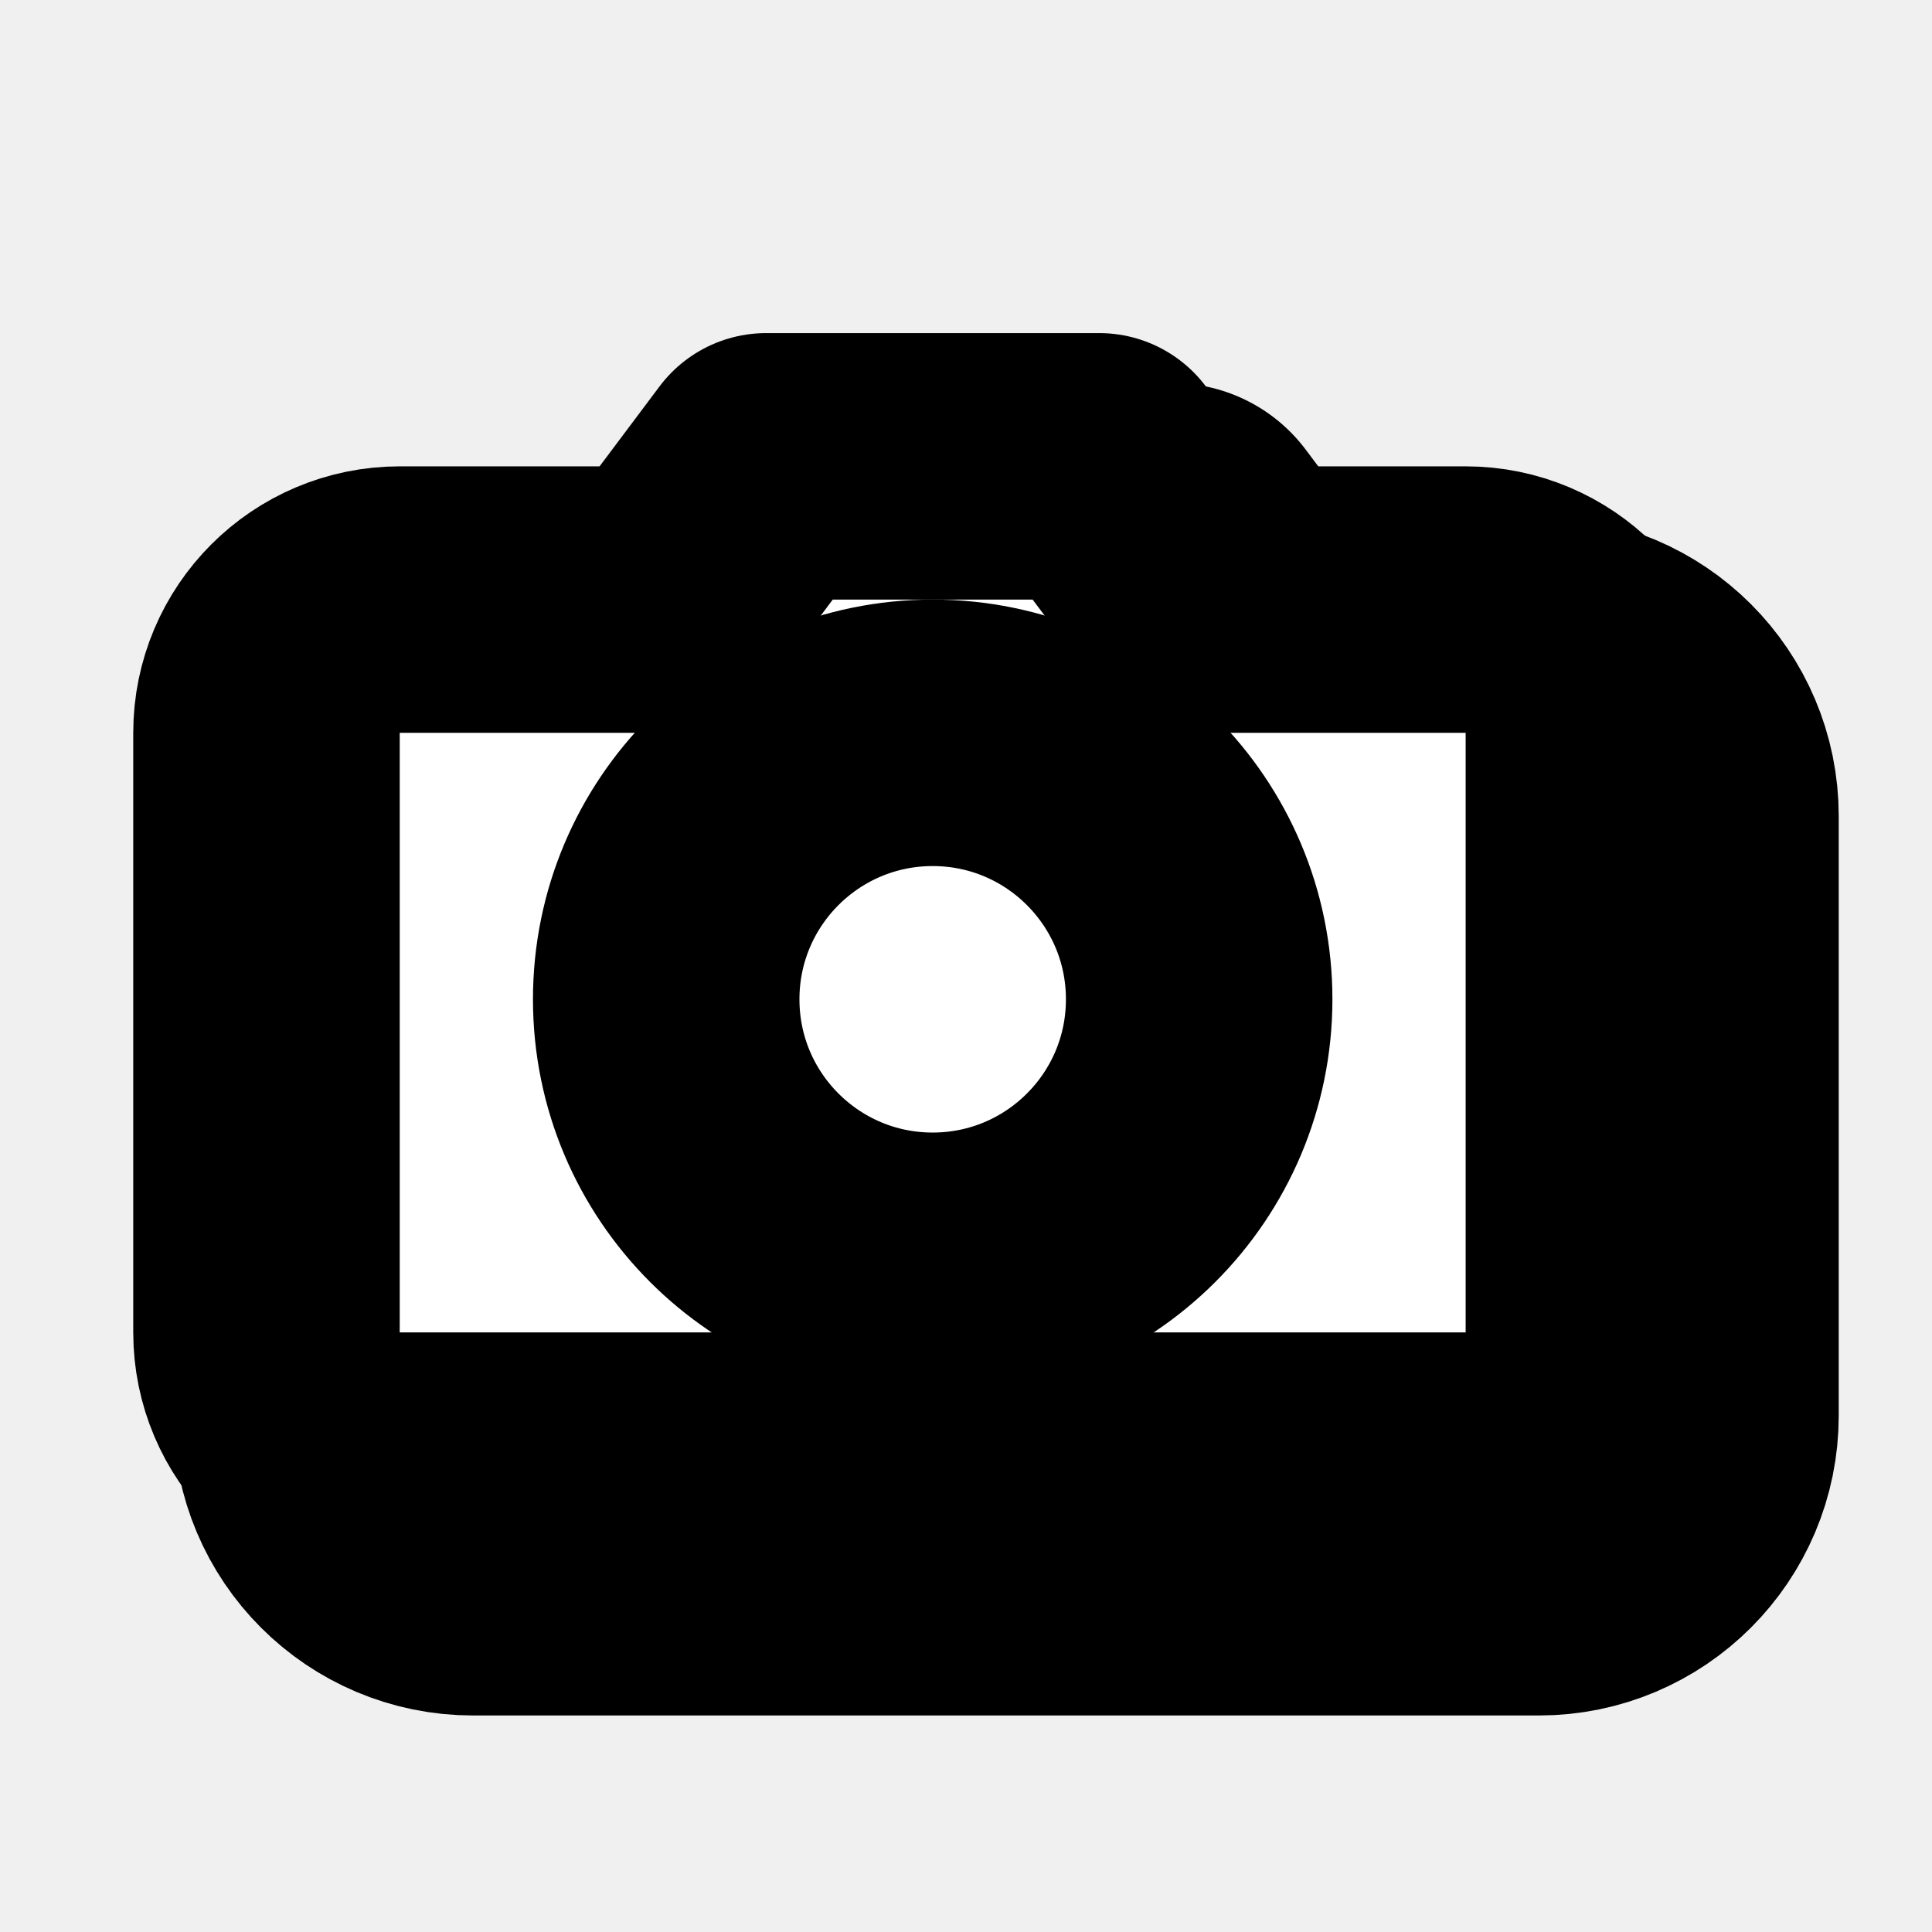
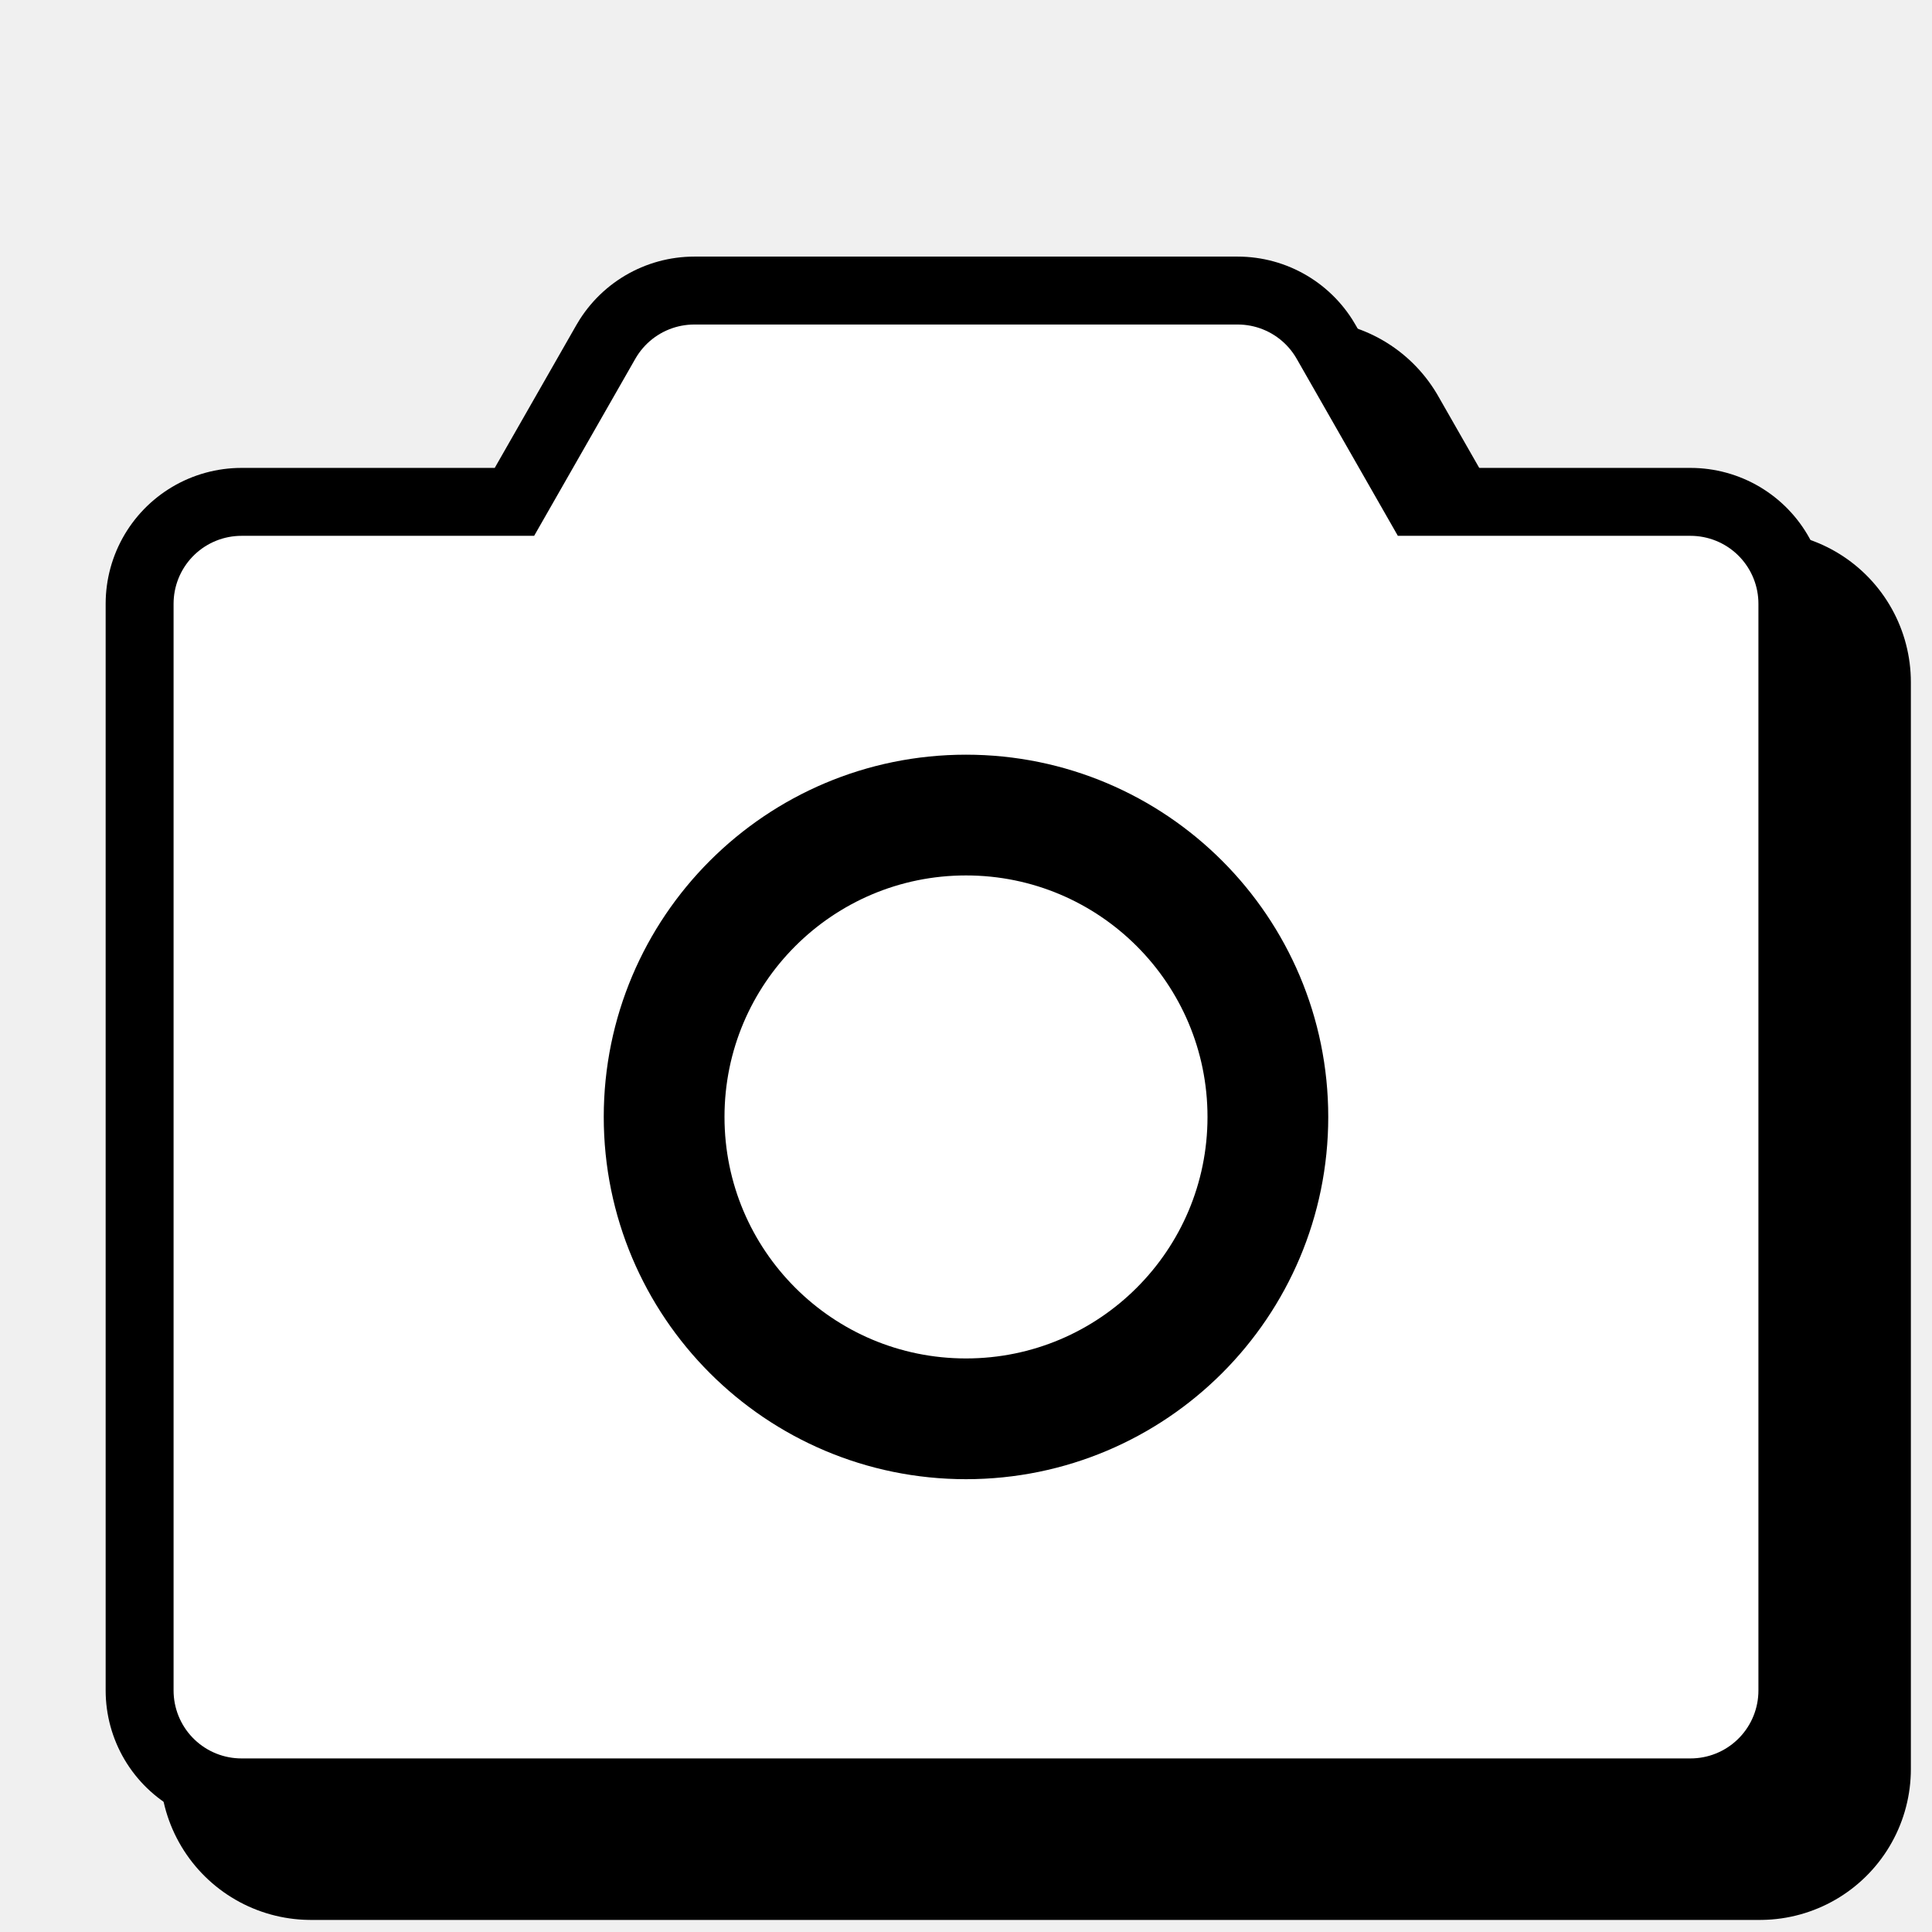
- <svg xmlns="http://www.w3.org/2000/svg" viewBox="-2 -2 29 29" role="img" aria-label="Kamera">
-   <g data-part="shadow" transform="translate(1.1 1.25)" fill="#000000" stroke="#000000" stroke-width="5" stroke-linecap="round" stroke-linejoin="round">
-     <path d="M4 7h4l1.5-2h5L16 7h4a2 2 0 0 1 2 2v9a2 2 0 0 1-2 2H4a2 2 0 0 1-2-2V9a2 2 0 0 1 2-2Z" fill="#000000" />
-     <circle cx="12" cy="13" r="4" />
+ <svg xmlns="http://www.w3.org/2000/svg" viewBox="0 0 64 64" role="img" aria-label="Kamera">
+   <g data-part="shadow" transform="translate(2.3 2.6)" fill="#000" stroke="#000" stroke-width="10" stroke-linecap="round" stroke-linejoin="round">
+     <path d="M8 20h11l4-7h18l4 7h11v36H8Z" />
  </g>
-   <g data-part="face" fill="#FFFFFF" stroke="#000000" stroke-width="4" stroke-linecap="round" stroke-linejoin="round">
-     <path d="M4 7h4l1.5-2h5L16 7h4a2 2 0 0 1 2 2v9a2 2 0 0 1-2 2H4a2 2 0 0 1-2-2V9a2 2 0 0 1 2-2Z" fill="#FFFFFF" />
-     <circle cx="12" cy="13" r="4" />
+   <g data-part="outline" fill="#000" stroke="#000" stroke-width="9" stroke-linecap="round" stroke-linejoin="round">
+     <path d="M8 20h11l4-7h18l4 7h11v36H8Z" />
+   </g>
+   <g data-part="face" fill="#FFFFFF" stroke="#FFFFFF" stroke-width="4.5" stroke-linecap="round" stroke-linejoin="round">
+     <path d="M8 20h11l4-7h18l4 7h11v36H8Z" />
+   </g>
+   <g data-part="details" fill="none" stroke="#000" stroke-width="4" stroke-linecap="round" stroke-linejoin="round">
+     <circle cx="32" cy="37" r="10" />
  </g>
</svg>
